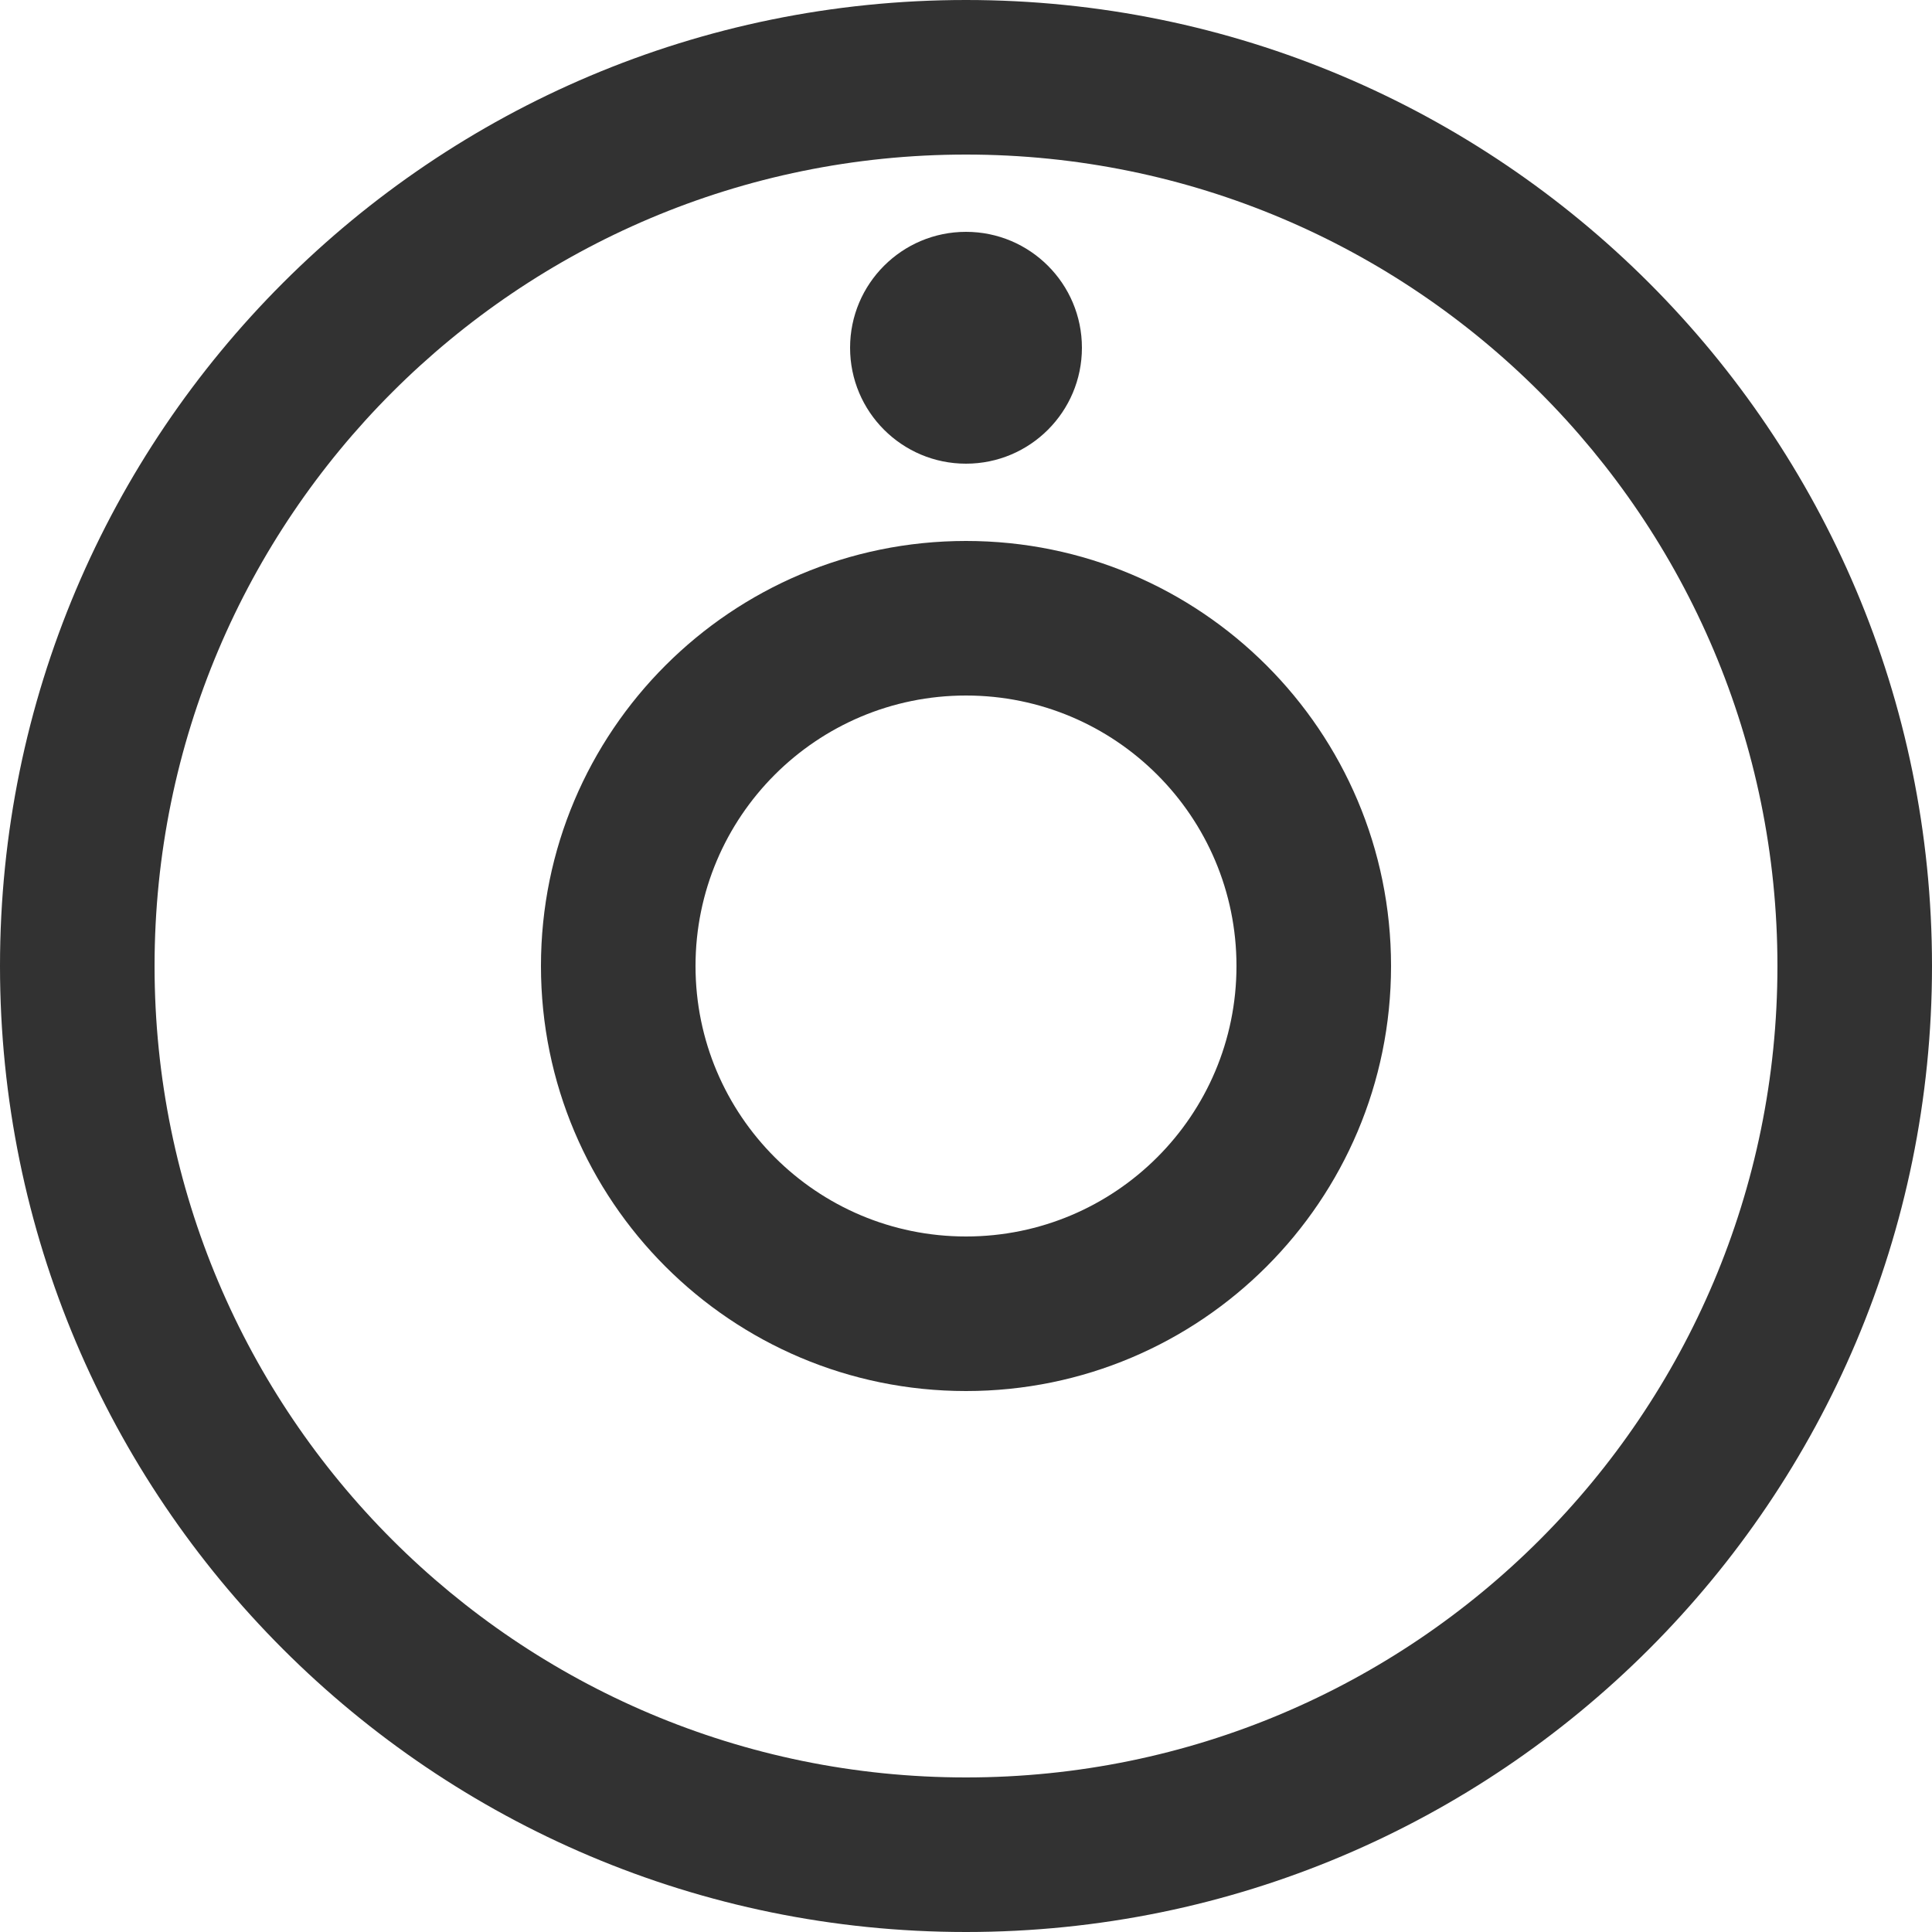
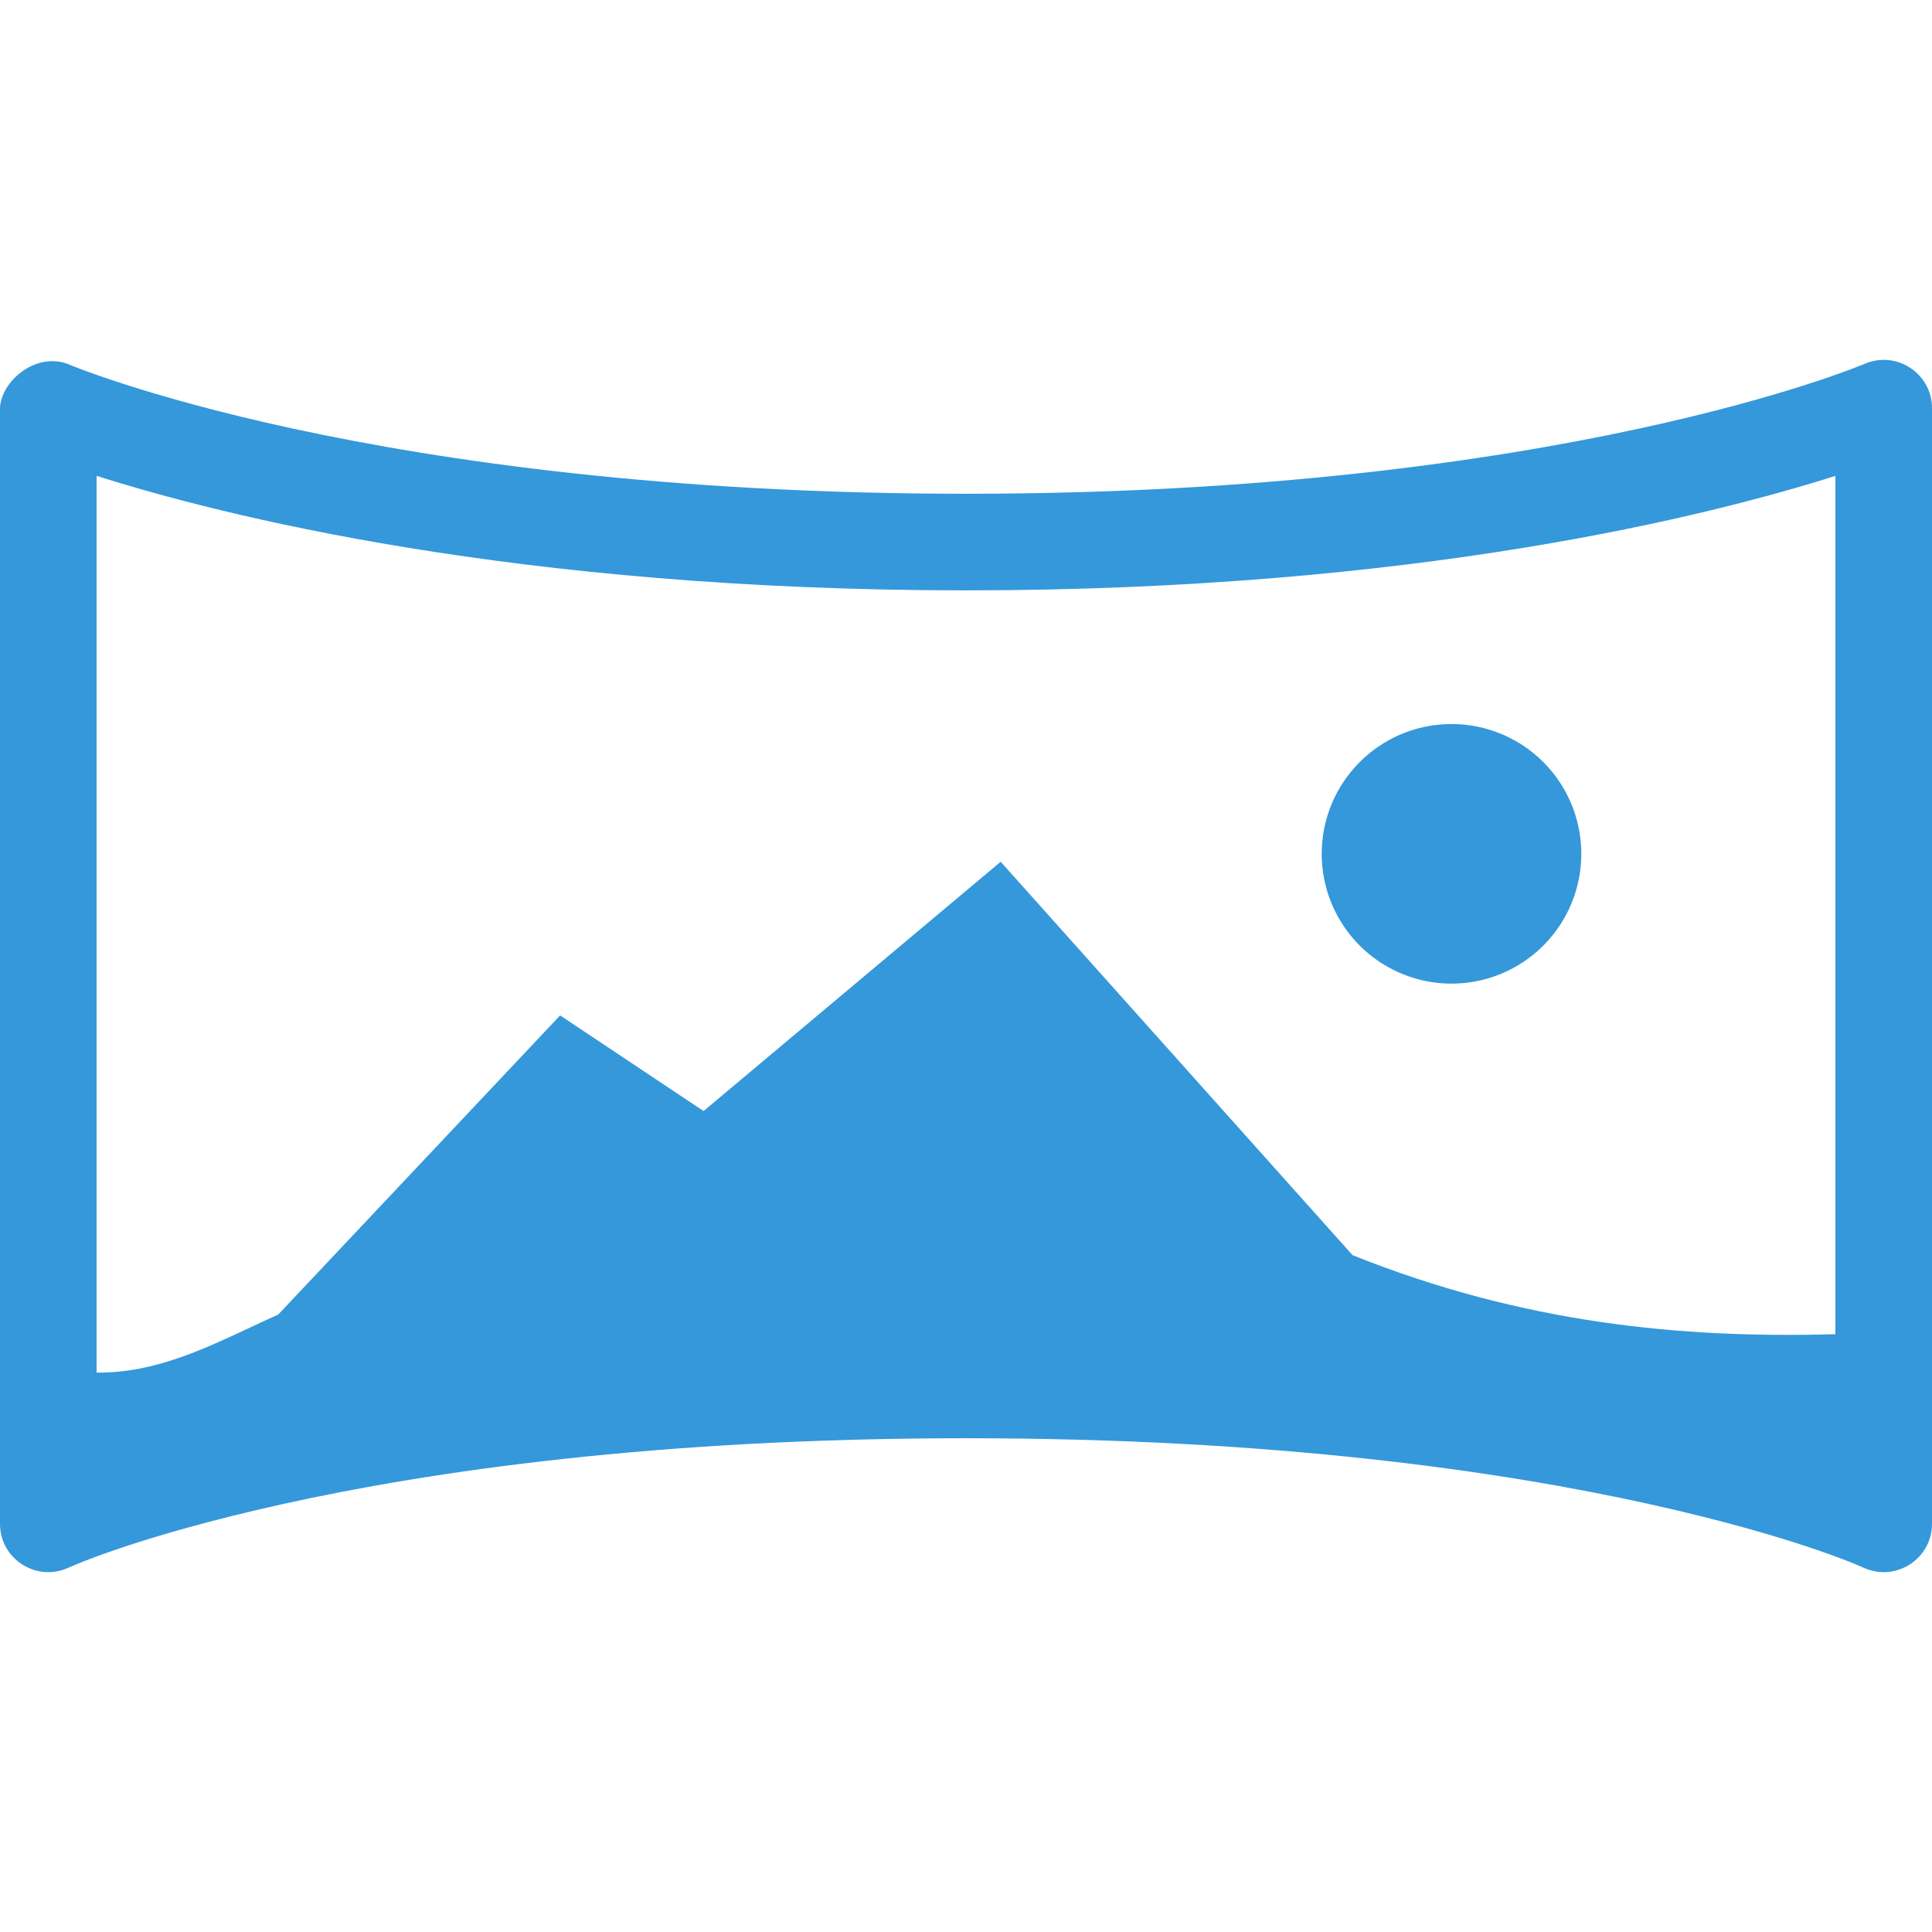
- <svg xmlns="http://www.w3.org/2000/svg" width="25" height="25" viewBox="0 0 25 25" fill="none">
-   <path fill-rule="evenodd" clip-rule="evenodd" d="M12.5 23C18.299 23 23 18.299 23 12.5C23 6.701 18.299 2 12.5 2C6.701 2 2 6.701 2 12.5C2 18.299 6.701 23 12.5 23ZM12.5 25C19.404 25 25 19.404 25 12.5C25 5.596 19.404 0 12.5 0C5.596 0 0 5.596 0 12.5C0 19.404 5.596 25 12.5 25Z" fill="#323232" />
-   <path fill-rule="evenodd" clip-rule="evenodd" d="M12.5 16C14.433 16 16 14.433 16 12.5C16 10.567 14.433 9 12.5 9C10.567 9 9 10.567 9 12.5C9 14.433 10.567 16 12.5 16ZM12.5 18C15.538 18 18 15.538 18 12.5C18 9.462 15.538 7 12.5 7C9.462 7 7 9.462 7 12.5C7 15.538 9.462 18 12.5 18Z" fill="#323232" />
-   <circle cx="12.5" cy="4.5" r="1.5" fill="#323232" />
+ <svg xmlns="http://www.w3.org/2000/svg" width="25" height="25" viewBox="0 0 100 100" role="img">
+   <path d="M0 21.127v57.746c0 1.82 1.886 3.03 3.541 2.272 0 0 3.455-1.604 11.104-3.297 7.649-1.693 19.34-3.405 35.355-3.405s27.706 1.712 35.355 3.405c7.65 1.693 11.104 3.297 11.104 3.297 1.655.757 3.54-.451 3.541-2.272V21.127c0-1.79-1.827-2.998-3.475-2.3 0 0-15.746 6.73-46.525 6.73s-46.525-6.73-46.525-6.73c-1.688-.603-3.434.953-3.475 2.3zm5 3.504c6.39 2.027 21.643 5.926 45 5.926s38.61-3.899 45-5.926v44.426c-7.977.228-16.18-.56-24.992-4.09L51.795 44.604 36.416 57.508 28.992 52.558 14.4 68.042c-3.017 1.35-5.923 3.034-9.4 3.004zm70.04 12.846a6.718 6.718 0 0 0-6.628 6.716 6.718 6.718 0 1 0 6.627-6.716z" fill="#3498db" />
</svg>
